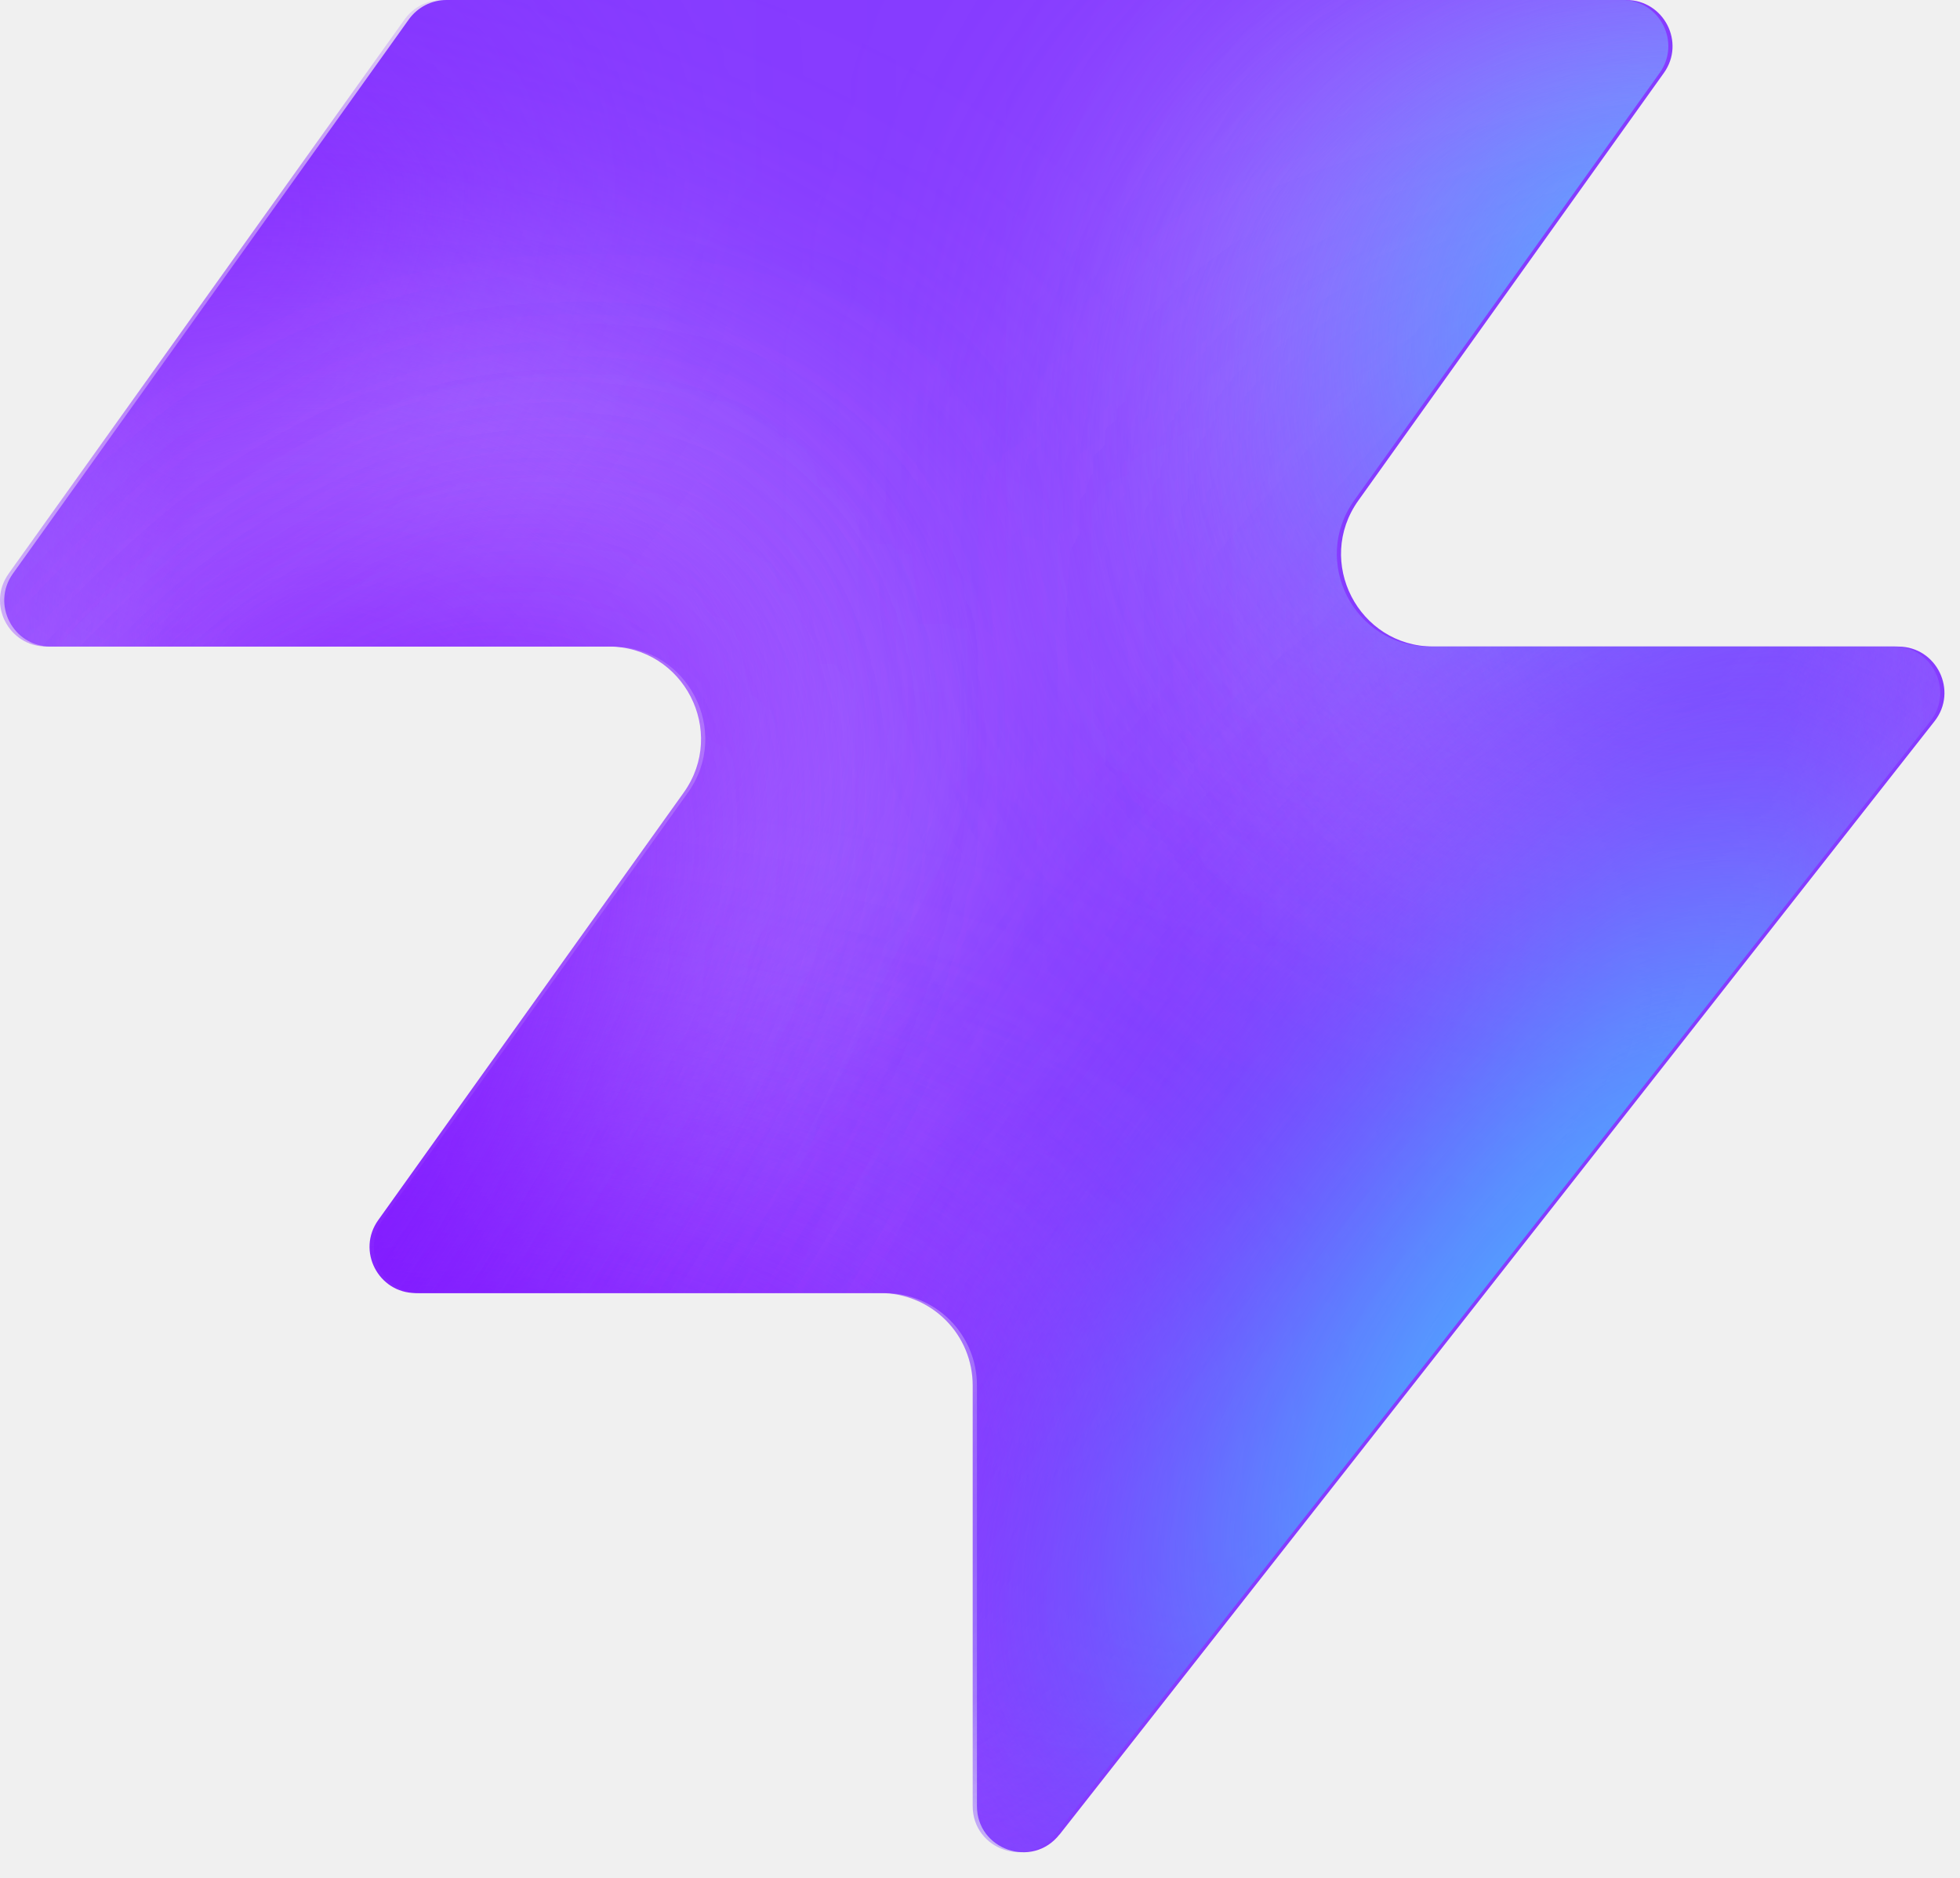
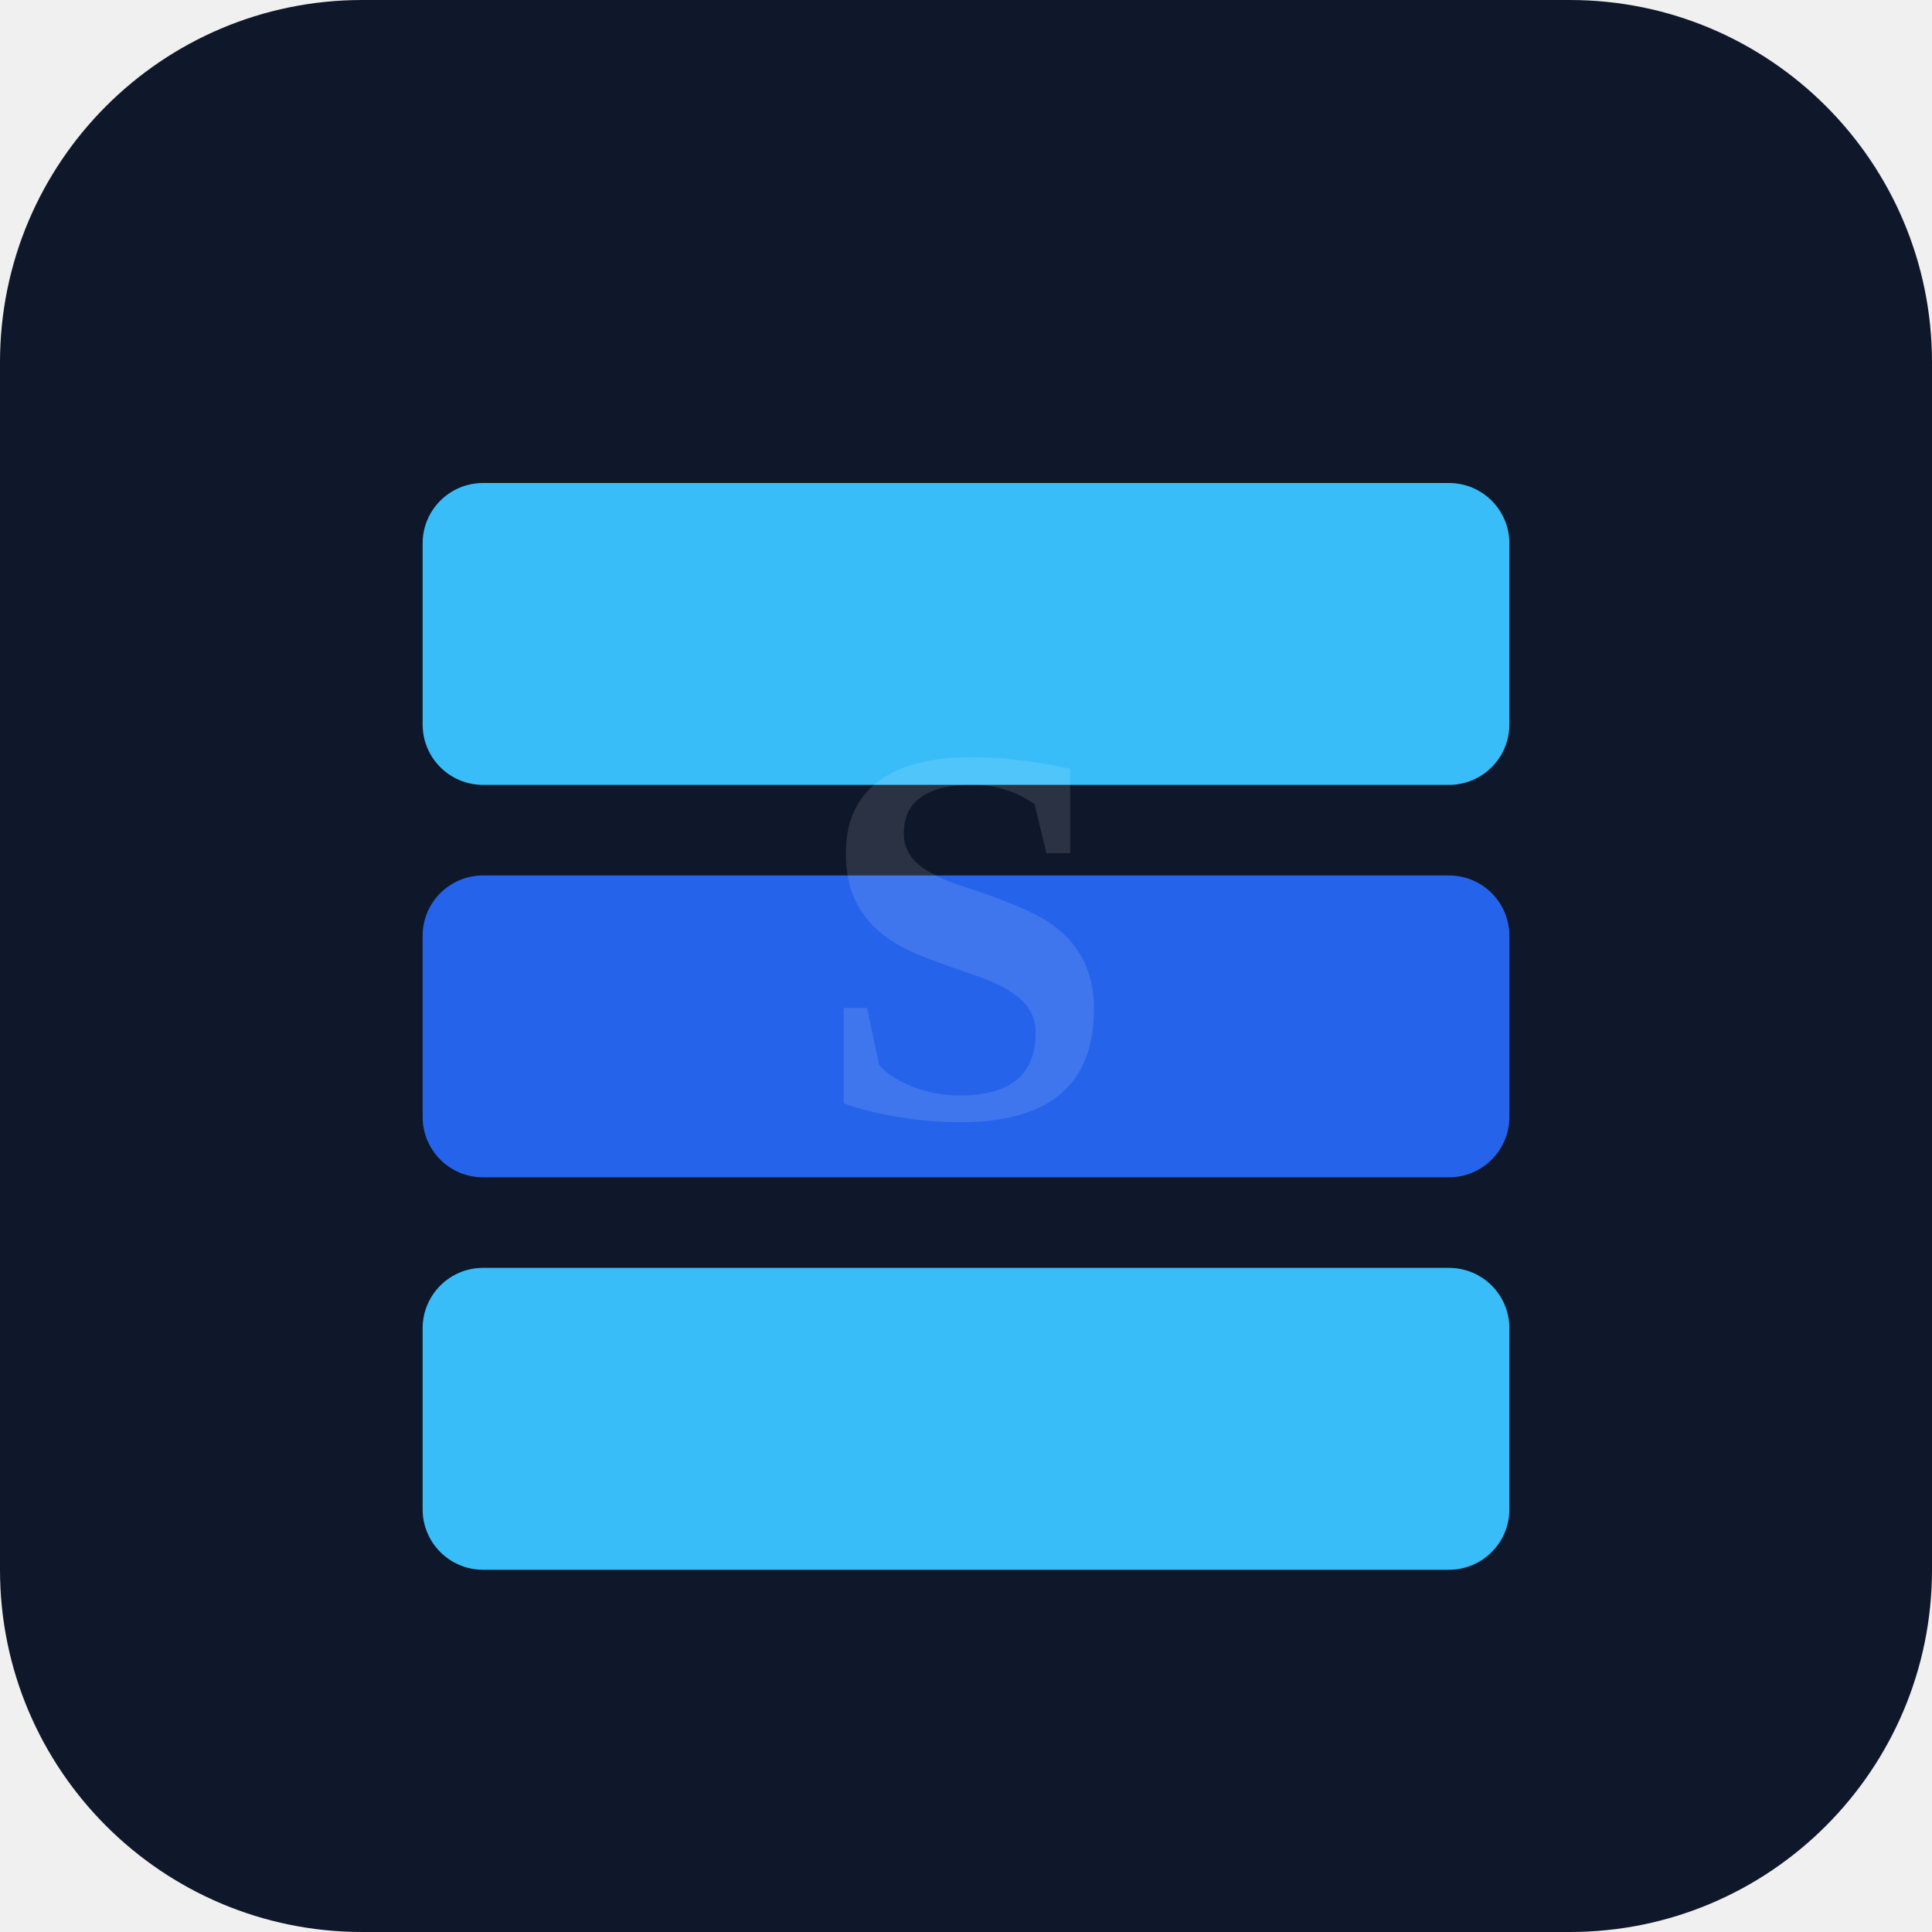
- <svg xmlns="http://www.w3.org/2000/svg" width="48" height="46" fill="none" viewBox="0 0 48 46">
-   <path fill="#863bff" d="M25.946 44.938c-.664.845-2.021.375-2.021-.698V33.937a2.26 2.26 0 0 0-2.262-2.262H10.287c-.92 0-1.456-1.04-.92-1.788l7.48-10.471c1.07-1.497 0-3.578-1.842-3.578H1.237c-.92 0-1.456-1.04-.92-1.788L10.013.474c.214-.297.556-.474.92-.474h28.894c.92 0 1.456 1.04.92 1.788l-7.48 10.471c-1.07 1.498 0 3.579 1.842 3.579h11.377c.943 0 1.473 1.088.89 1.83L25.947 44.94z" style="fill:#863bff;fill:color(display-p3 .525 .23 1);fill-opacity:1" />
-   <mask id="a" width="48" height="46" x="0" y="0" maskUnits="userSpaceOnUse" style="mask-type:alpha">
-     <path fill="#000" d="M25.842 44.938c-.664.844-2.021.375-2.021-.698V33.937a2.26 2.26 0 0 0-2.262-2.262H10.183c-.92 0-1.456-1.04-.92-1.788l7.48-10.471c1.07-1.498 0-3.579-1.842-3.579H1.133c-.92 0-1.456-1.04-.92-1.787L9.91.473c.214-.297.556-.474.92-.474h28.894c.92 0 1.456 1.04.92 1.788l-7.48 10.471c-1.07 1.498 0 3.578 1.842 3.578h11.377c.943 0 1.473 1.088.89 1.832L25.843 44.94z" style="fill:#000;fill-opacity:1" />
-   </mask>
-   <g mask="url(#a)">
-     <g filter="url(#b)">
-       <ellipse cx="5.508" cy="14.704" fill="#ede6ff" rx="5.508" ry="14.704" style="fill:#ede6ff;fill:color(display-p3 .927 .903 1);fill-opacity:1" transform="matrix(.00324 1 1 -.00324 -4.47 31.516)" />
-     </g>
-     <g filter="url(#c)">
-       <ellipse cx="10.399" cy="29.851" fill="#ede6ff" rx="10.399" ry="29.851" style="fill:#ede6ff;fill:color(display-p3 .927 .903 1);fill-opacity:1" transform="matrix(.00324 1 1 -.00324 -39.328 7.883)" />
-     </g>
-     <g filter="url(#d)">
-       <ellipse cx="5.508" cy="30.487" fill="#7e14ff" rx="5.508" ry="30.487" style="fill:#7e14ff;fill:color(display-p3 .492 .077 1);fill-opacity:1" transform="rotate(89.814 -25.913 -14.639)scale(1 -1)" />
-     </g>
-     <g filter="url(#e)">
-       <ellipse cx="5.508" cy="30.599" fill="#7e14ff" rx="5.508" ry="30.599" style="fill:#7e14ff;fill:color(display-p3 .492 .077 1);fill-opacity:1" transform="rotate(89.814 -32.644 -3.334)scale(1 -1)" />
-     </g>
-     <g filter="url(#f)">
-       <ellipse cx="5.508" cy="30.599" fill="#7e14ff" rx="5.508" ry="30.599" style="fill:#7e14ff;fill:color(display-p3 .492 .077 1);fill-opacity:1" transform="matrix(.00324 1 1 -.00324 -34.34 30.47)" />
-     </g>
-     <g filter="url(#g)">
-       <ellipse cx="14.072" cy="22.078" fill="#ede6ff" rx="14.072" ry="22.078" style="fill:#ede6ff;fill:color(display-p3 .927 .903 1);fill-opacity:1" transform="rotate(93.35 24.506 48.493)scale(-1 1)" />
-     </g>
-     <g filter="url(#h)">
-       <ellipse cx="3.47" cy="21.501" fill="#7e14ff" rx="3.47" ry="21.501" style="fill:#7e14ff;fill:color(display-p3 .492 .077 1);fill-opacity:1" transform="rotate(89.009 28.708 47.59)scale(-1 1)" />
-     </g>
-     <g filter="url(#i)">
-       <ellipse cx="3.47" cy="21.501" fill="#7e14ff" rx="3.47" ry="21.501" style="fill:#7e14ff;fill:color(display-p3 .492 .077 1);fill-opacity:1" transform="rotate(89.009 28.708 47.59)scale(-1 1)" />
-     </g>
-     <g filter="url(#j)">
-       <ellipse cx=".387" cy="8.972" fill="#7e14ff" rx="4.407" ry="29.108" style="fill:#7e14ff;fill:color(display-p3 .492 .077 1);fill-opacity:1" transform="rotate(39.51 .387 8.972)" />
-     </g>
-     <g filter="url(#k)">
-       <ellipse cx="47.523" cy="-6.092" fill="#7e14ff" rx="4.407" ry="29.108" style="fill:#7e14ff;fill:color(display-p3 .492 .077 1);fill-opacity:1" transform="rotate(37.892 47.523 -6.092)" />
-     </g>
-     <g filter="url(#l)">
-       <ellipse cx="41.412" cy="6.333" fill="#47bfff" rx="5.971" ry="9.665" style="fill:#47bfff;fill:color(display-p3 .28 .748 1);fill-opacity:1" transform="rotate(37.892 41.412 6.333)" />
-     </g>
-     <g filter="url(#m)">
-       <ellipse cx="-1.879" cy="38.332" fill="#7e14ff" rx="4.407" ry="29.108" style="fill:#7e14ff;fill:color(display-p3 .492 .077 1);fill-opacity:1" transform="rotate(37.892 -1.88 38.332)" />
-     </g>
-     <g filter="url(#n)">
-       <ellipse cx="-1.879" cy="38.332" fill="#7e14ff" rx="4.407" ry="29.108" style="fill:#7e14ff;fill:color(display-p3 .492 .077 1);fill-opacity:1" transform="rotate(37.892 -1.88 38.332)" />
-     </g>
-     <g filter="url(#o)">
-       <ellipse cx="35.651" cy="29.907" fill="#7e14ff" rx="4.407" ry="29.108" style="fill:#7e14ff;fill:color(display-p3 .492 .077 1);fill-opacity:1" transform="rotate(37.892 35.651 29.907)" />
-     </g>
-     <g filter="url(#p)">
-       <ellipse cx="38.418" cy="32.4" fill="#47bfff" rx="5.971" ry="15.297" style="fill:#47bfff;fill:color(display-p3 .28 .748 1);fill-opacity:1" transform="rotate(37.892 38.418 32.4)" />
-     </g>
-   </g>
-   <defs>
-     <filter id="b" width="60.045" height="41.654" x="-19.77" y="16.149" color-interpolation-filters="sRGB" filterUnits="userSpaceOnUse">
-       <feFlood flood-opacity="0" result="BackgroundImageFix" />
-       <feBlend in="SourceGraphic" in2="BackgroundImageFix" result="shape" />
-       <feGaussianBlur result="effect1_foregroundBlur_2002_17158" stdDeviation="7.659" />
-     </filter>
-     <filter id="c" width="90.34" height="51.437" x="-54.613" y="-7.533" color-interpolation-filters="sRGB" filterUnits="userSpaceOnUse">
-       <feFlood flood-opacity="0" result="BackgroundImageFix" />
-       <feBlend in="SourceGraphic" in2="BackgroundImageFix" result="shape" />
-       <feGaussianBlur result="effect1_foregroundBlur_2002_17158" stdDeviation="7.659" />
-     </filter>
-     <filter id="d" width="79.355" height="29.4" x="-49.64" y="2.03" color-interpolation-filters="sRGB" filterUnits="userSpaceOnUse">
-       <feFlood flood-opacity="0" result="BackgroundImageFix" />
-       <feBlend in="SourceGraphic" in2="BackgroundImageFix" result="shape" />
-       <feGaussianBlur result="effect1_foregroundBlur_2002_17158" stdDeviation="4.596" />
-     </filter>
-     <filter id="e" width="79.579" height="29.4" x="-45.045" y="20.029" color-interpolation-filters="sRGB" filterUnits="userSpaceOnUse">
-       <feFlood flood-opacity="0" result="BackgroundImageFix" />
-       <feBlend in="SourceGraphic" in2="BackgroundImageFix" result="shape" />
-       <feGaussianBlur result="effect1_foregroundBlur_2002_17158" stdDeviation="4.596" />
-     </filter>
-     <filter id="f" width="79.579" height="29.4" x="-43.513" y="21.178" color-interpolation-filters="sRGB" filterUnits="userSpaceOnUse">
-       <feFlood flood-opacity="0" result="BackgroundImageFix" />
-       <feBlend in="SourceGraphic" in2="BackgroundImageFix" result="shape" />
-       <feGaussianBlur result="effect1_foregroundBlur_2002_17158" stdDeviation="4.596" />
-     </filter>
-     <filter id="g" width="74.749" height="58.852" x="15.756" y="-17.901" color-interpolation-filters="sRGB" filterUnits="userSpaceOnUse">
-       <feFlood flood-opacity="0" result="BackgroundImageFix" />
-       <feBlend in="SourceGraphic" in2="BackgroundImageFix" result="shape" />
-       <feGaussianBlur result="effect1_foregroundBlur_2002_17158" stdDeviation="7.659" />
-     </filter>
-     <filter id="h" width="61.377" height="25.362" x="23.548" y="2.284" color-interpolation-filters="sRGB" filterUnits="userSpaceOnUse">
-       <feFlood flood-opacity="0" result="BackgroundImageFix" />
-       <feBlend in="SourceGraphic" in2="BackgroundImageFix" result="shape" />
-       <feGaussianBlur result="effect1_foregroundBlur_2002_17158" stdDeviation="4.596" />
-     </filter>
-     <filter id="i" width="61.377" height="25.362" x="23.548" y="2.284" color-interpolation-filters="sRGB" filterUnits="userSpaceOnUse">
-       <feFlood flood-opacity="0" result="BackgroundImageFix" />
-       <feBlend in="SourceGraphic" in2="BackgroundImageFix" result="shape" />
-       <feGaussianBlur result="effect1_foregroundBlur_2002_17158" stdDeviation="4.596" />
-     </filter>
-     <filter id="j" width="56.045" height="63.649" x="-27.636" y="-22.853" color-interpolation-filters="sRGB" filterUnits="userSpaceOnUse">
-       <feFlood flood-opacity="0" result="BackgroundImageFix" />
-       <feBlend in="SourceGraphic" in2="BackgroundImageFix" result="shape" />
-       <feGaussianBlur result="effect1_foregroundBlur_2002_17158" stdDeviation="4.596" />
-     </filter>
-     <filter id="k" width="54.814" height="64.646" x="20.116" y="-38.415" color-interpolation-filters="sRGB" filterUnits="userSpaceOnUse">
-       <feFlood flood-opacity="0" result="BackgroundImageFix" />
-       <feBlend in="SourceGraphic" in2="BackgroundImageFix" result="shape" />
-       <feGaussianBlur result="effect1_foregroundBlur_2002_17158" stdDeviation="4.596" />
-     </filter>
-     <filter id="l" width="33.541" height="35.313" x="24.641" y="-11.323" color-interpolation-filters="sRGB" filterUnits="userSpaceOnUse">
-       <feFlood flood-opacity="0" result="BackgroundImageFix" />
-       <feBlend in="SourceGraphic" in2="BackgroundImageFix" result="shape" />
-       <feGaussianBlur result="effect1_foregroundBlur_2002_17158" stdDeviation="4.596" />
-     </filter>
-     <filter id="m" width="54.814" height="64.646" x="-29.286" y="6.009" color-interpolation-filters="sRGB" filterUnits="userSpaceOnUse">
-       <feFlood flood-opacity="0" result="BackgroundImageFix" />
-       <feBlend in="SourceGraphic" in2="BackgroundImageFix" result="shape" />
-       <feGaussianBlur result="effect1_foregroundBlur_2002_17158" stdDeviation="4.596" />
-     </filter>
-     <filter id="n" width="54.814" height="64.646" x="-29.286" y="6.009" color-interpolation-filters="sRGB" filterUnits="userSpaceOnUse">
-       <feFlood flood-opacity="0" result="BackgroundImageFix" />
-       <feBlend in="SourceGraphic" in2="BackgroundImageFix" result="shape" />
-       <feGaussianBlur result="effect1_foregroundBlur_2002_17158" stdDeviation="4.596" />
-     </filter>
-     <filter id="o" width="54.814" height="64.646" x="8.244" y="-2.416" color-interpolation-filters="sRGB" filterUnits="userSpaceOnUse">
-       <feFlood flood-opacity="0" result="BackgroundImageFix" />
-       <feBlend in="SourceGraphic" in2="BackgroundImageFix" result="shape" />
-       <feGaussianBlur result="effect1_foregroundBlur_2002_17158" stdDeviation="4.596" />
-     </filter>
-     <filter id="p" width="39.409" height="43.623" x="18.713" y="10.588" color-interpolation-filters="sRGB" filterUnits="userSpaceOnUse">
-       <feFlood flood-opacity="0" result="BackgroundImageFix" />
-       <feBlend in="SourceGraphic" in2="BackgroundImageFix" result="shape" />
-       <feGaussianBlur result="effect1_foregroundBlur_2002_17158" stdDeviation="4.596" />
-     </filter>
-   </defs>
+ <svg xmlns="http://www.w3.org/2000/svg" width="256" height="256" viewBox="0 0 256 256">
+   <rect width="256" height="256" rx="48" fill="#0F172A" />
+   <rect x="56" y="64" width="144" height="40" rx="8" fill="#38BDF8" />
+   <rect x="56" y="116" width="144" height="40" rx="8" fill="#2563EB" />
+   <rect x="56" y="168" width="144" height="40" rx="8" fill="#38BDF8" />
+   <text x="128" y="148" font-size="72" font-weight="700" text-anchor="middle" fill="white" opacity="0.12">
+     S
+   </text>
</svg>
